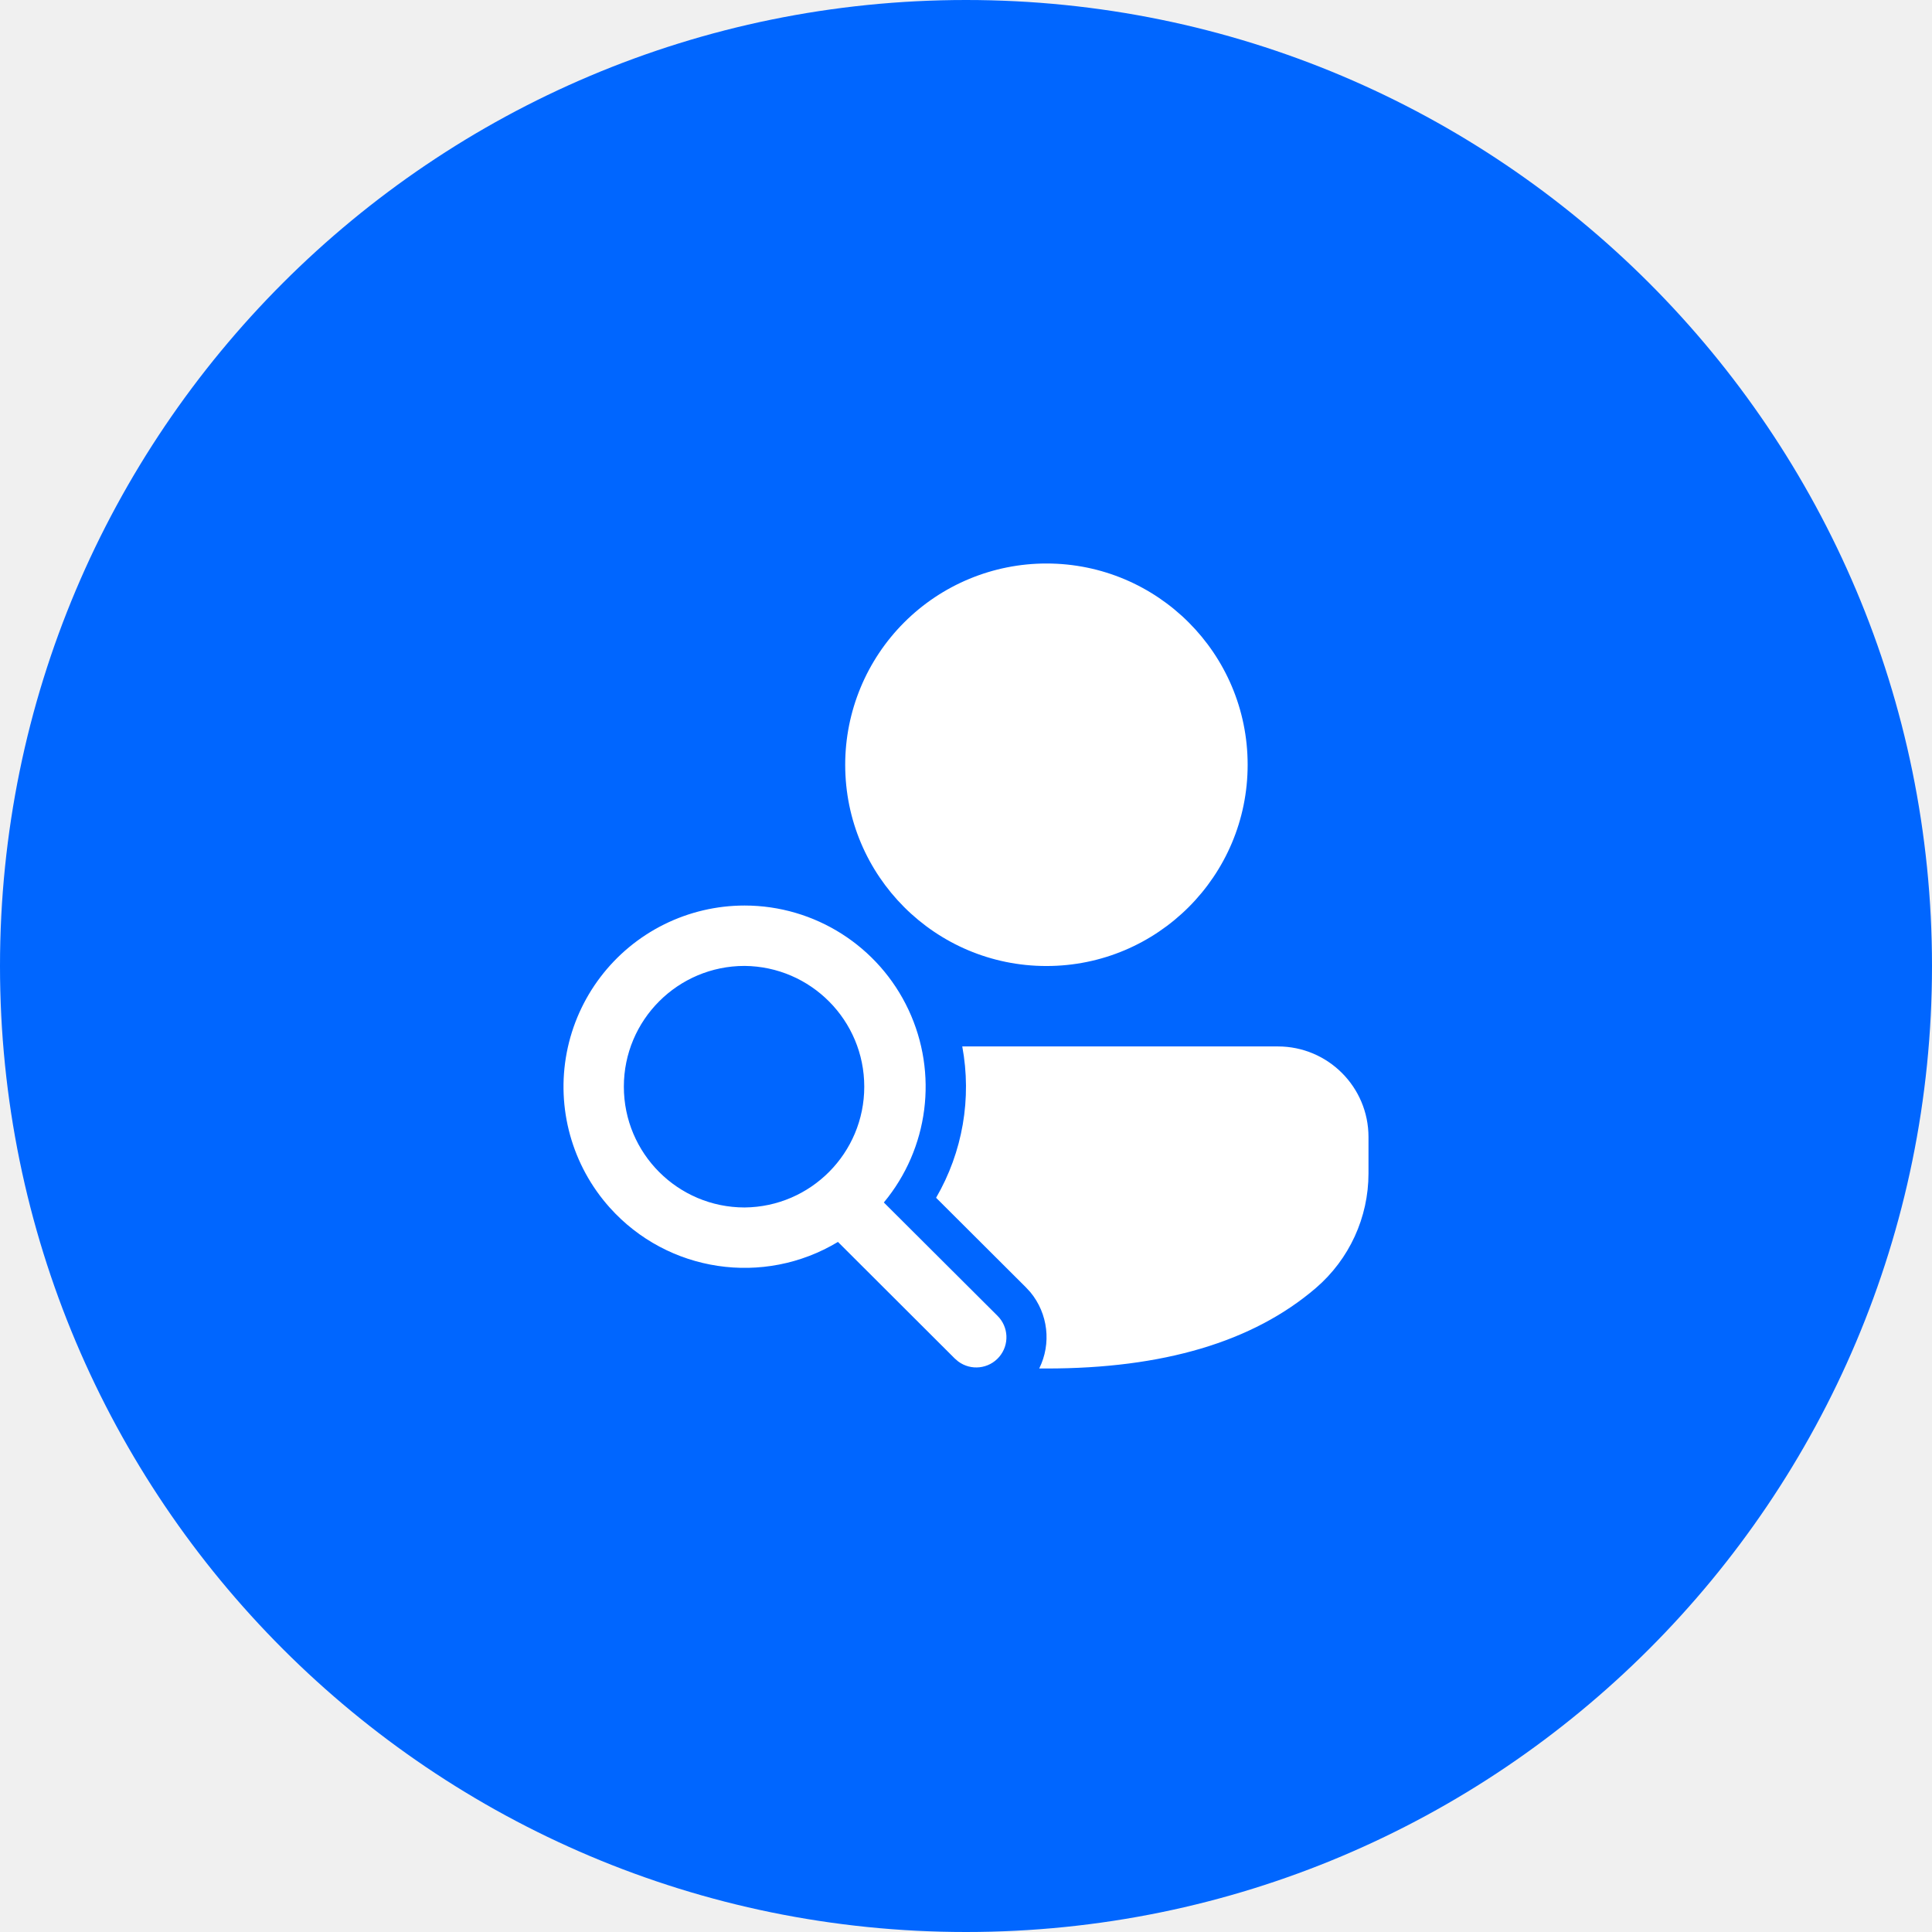
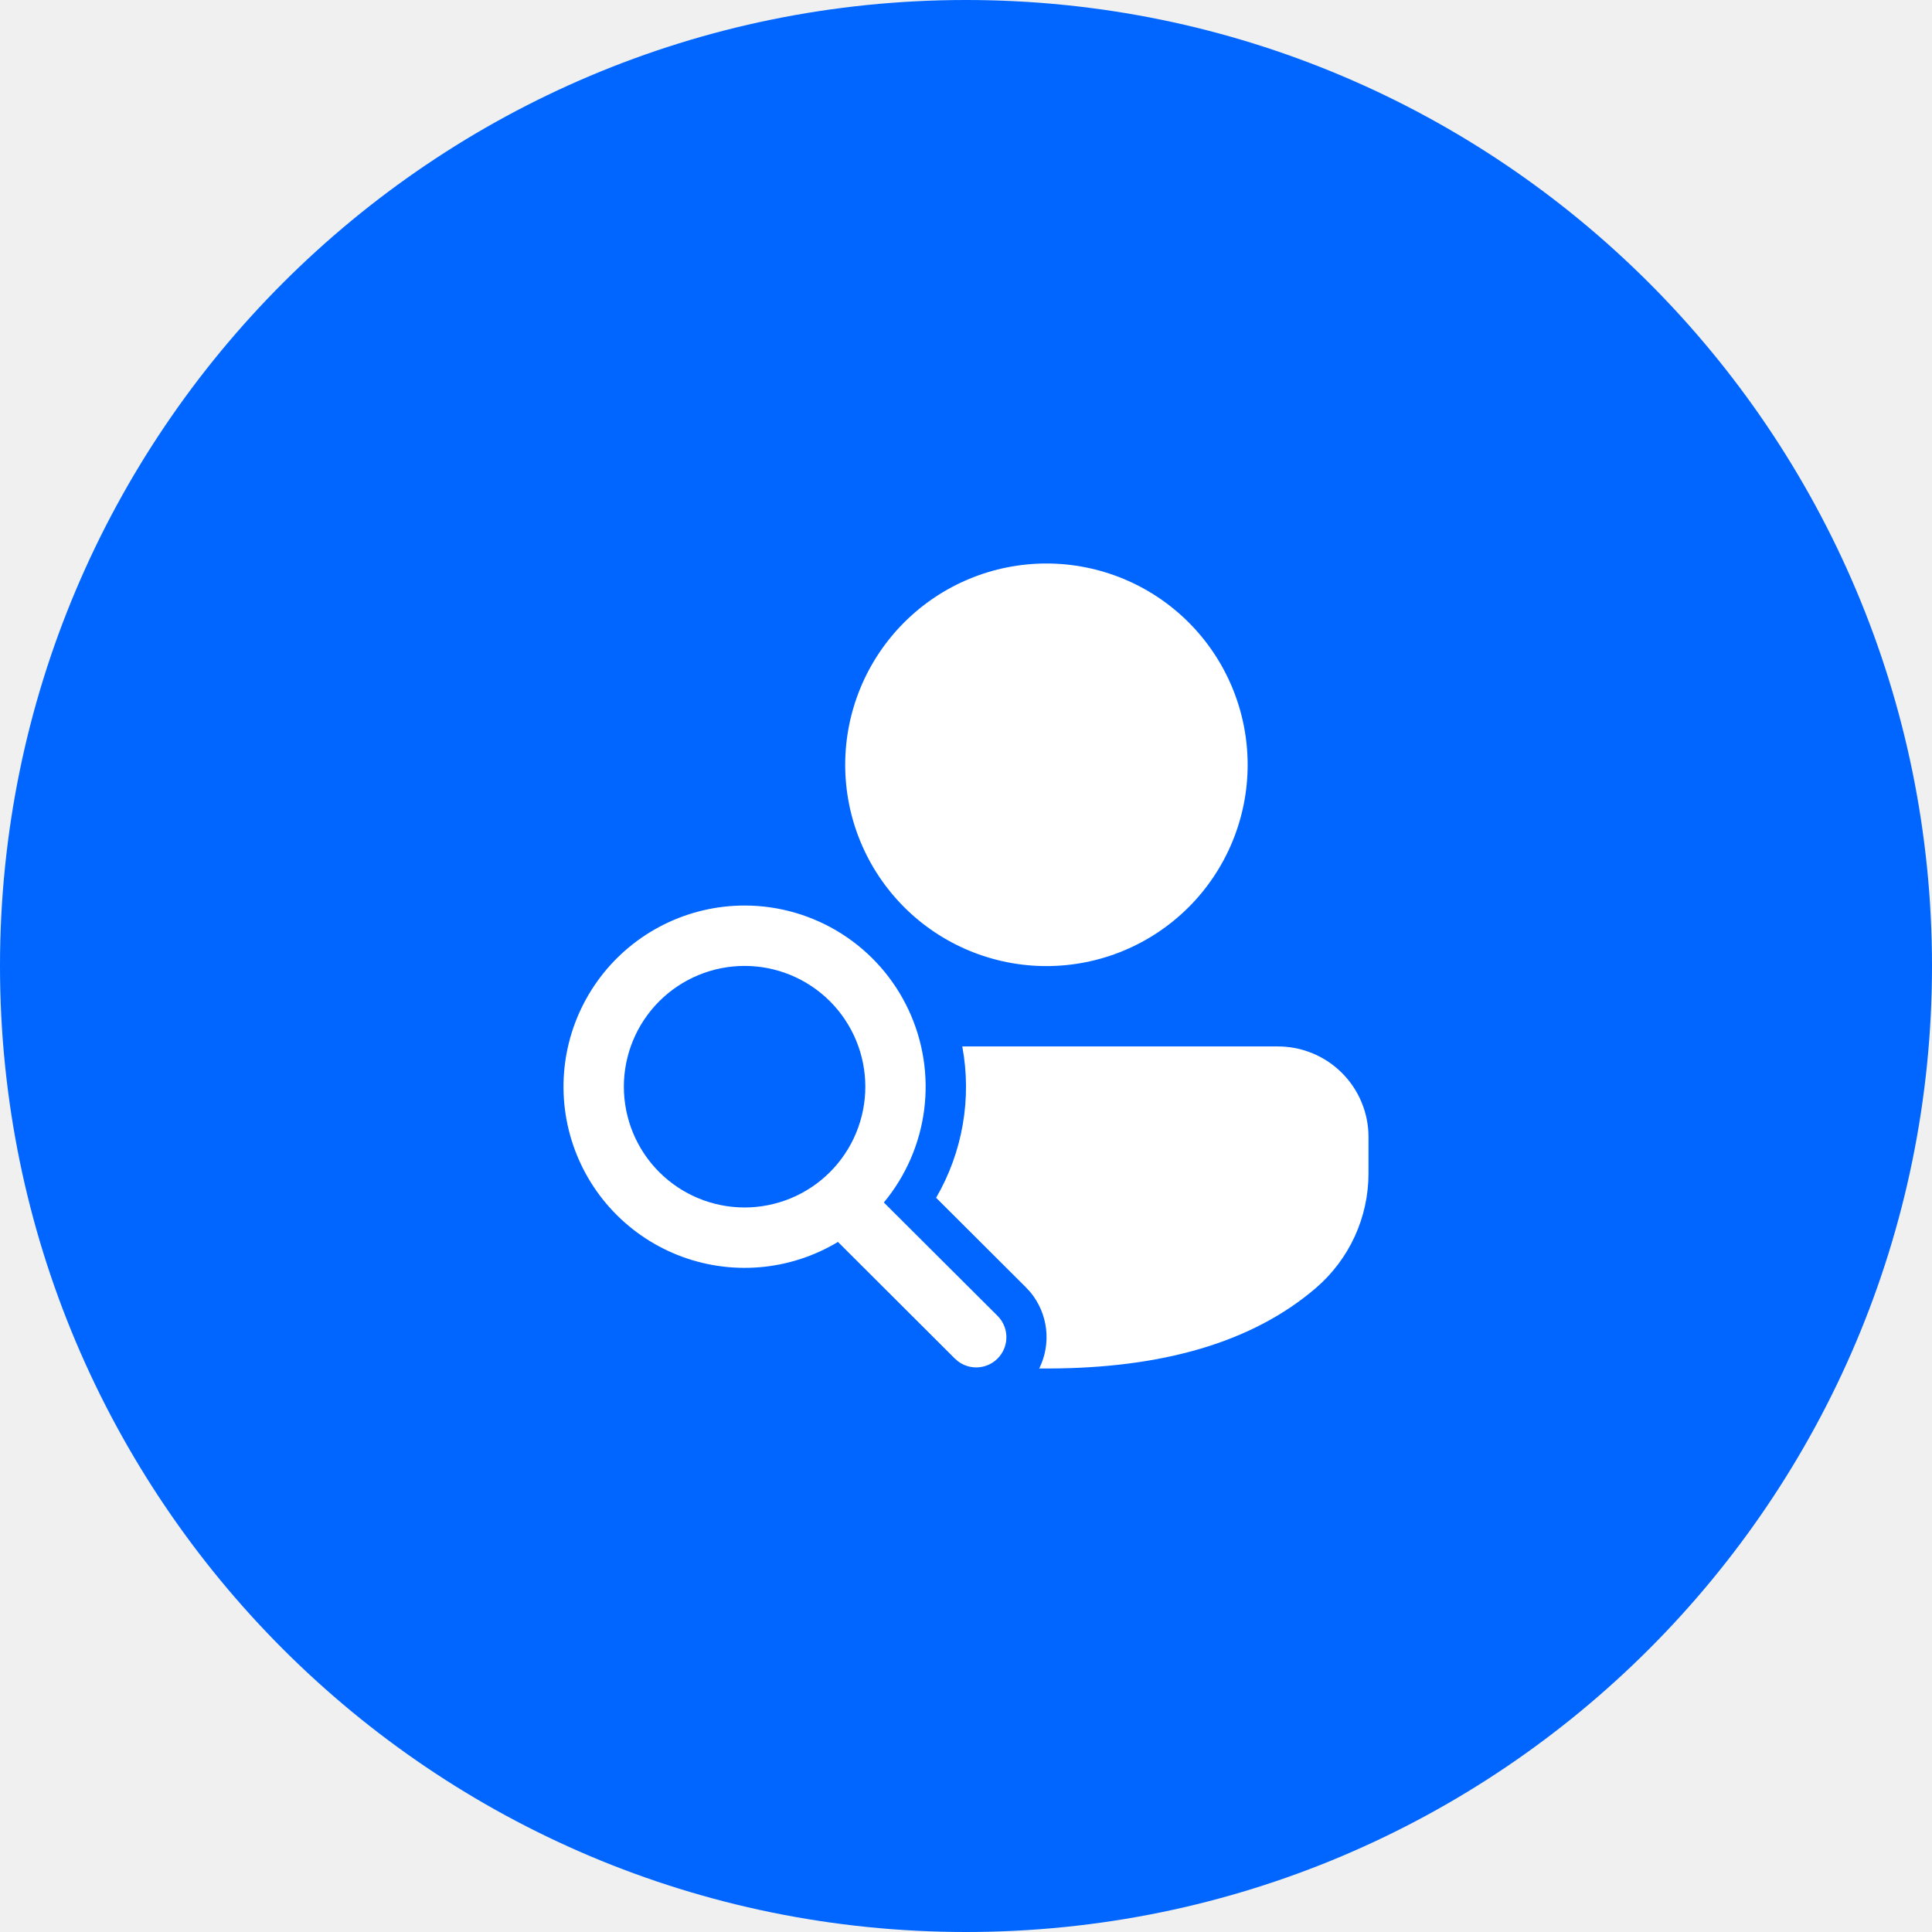
- <svg xmlns="http://www.w3.org/2000/svg" width="192" height="192" fill="none">
-   <circle cx="96" cy="96" r="96" fill="#06F" />
-   <path d="M95.634 103.994H127a9.002 9.002 0 0 1 8.999 9.001v3.621a15.008 15.008 0 0 1-5.227 11.382c-6.263 5.377-15.222 8.002-26.781 8.002h-.715a7.015 7.015 0 0 0-.884-7.59l-.444-.48-8.92-8.897a21.94 21.94 0 0 0 2.6-15.043l.005.004zM73.996 89.991a17.993 17.993 0 0 1 16.29 10.358 18.006 18.006 0 0 1-2.451 19.152l11.29 11.258a3 3 0 0 1-3.9 4.541l-.34-.292-11.61-11.587a17.988 17.988 0 0 1-22.674-3.404A18.008 18.008 0 0 1 66 91.866a17.993 17.993 0 0 1 7.995-1.875zm0 6.001a11.996 11.996 0 0 0-11.998 12.002 12.003 12.003 0 0 0 11.998 12.003 12.003 12.003 0 0 0 0-24.005zM103.992 56a19.997 19.997 0 0 1 19.998 20.004 19.997 19.997 0 1 1-39.995 0 20.008 20.008 0 0 1 5.857-14.145A19.994 19.994 0 0 1 103.992 56z" fill="#fff" />
+ <svg xmlns="http://www.w3.org/2000/svg" width="192" height="192" viewBox="0 0 192 192" fill="none">
+   <circle cx="96" cy="96" r="96" fill="#0066FF" />
+   <path d="M95.634 103.994H127.001C129.388 103.994 131.677 104.942 133.364 106.63C135.052 108.318 136 110.608 136 112.995V116.616C136 118.778 135.533 120.915 134.631 122.879C133.728 124.844 132.412 126.59 130.773 127.998C124.51 133.375 115.551 136 103.992 136H103.277C103.879 134.785 104.116 133.421 103.959 132.074C103.802 130.727 103.258 129.454 102.393 128.41L101.949 127.93L93.03 119.033C95.669 114.491 96.592 109.154 95.63 103.99L95.634 103.994ZM73.996 89.991C77.415 89.992 80.762 90.966 83.647 92.8C86.532 94.635 88.835 97.253 90.286 100.349C91.738 103.444 92.278 106.89 91.844 110.281C91.41 113.673 90.019 116.871 87.835 119.501L99.125 130.759C99.665 131.293 99.982 132.012 100.012 132.77C100.043 133.529 99.785 134.271 99.29 134.847C98.796 135.423 98.102 135.79 97.347 135.874C96.593 135.958 95.835 135.753 95.226 135.3L94.886 135.008L83.275 123.421C80.898 124.852 78.222 125.714 75.457 125.939C72.692 126.164 69.913 125.746 67.335 124.719C64.758 123.692 62.453 122.082 60.601 120.017C58.748 117.951 57.398 115.485 56.656 112.811C55.914 110.137 55.8 107.327 56.322 104.602C56.845 101.876 57.991 99.309 59.669 97.099C61.348 94.89 63.515 93.099 66 91.866C68.486 90.633 71.222 89.991 73.996 89.991ZM73.996 95.992C70.814 95.992 67.763 97.257 65.512 99.507C63.262 101.758 61.998 104.811 61.998 107.994C61.998 111.178 63.262 114.23 65.512 116.481C67.763 118.732 70.814 119.997 73.996 119.997C77.179 119.997 80.231 118.732 82.481 116.481C84.731 114.23 85.995 111.178 85.995 107.994C85.995 104.811 84.731 101.758 82.481 99.507C80.231 97.257 77.179 95.992 73.996 95.992ZM103.992 56C109.296 56 114.382 58.108 118.133 61.859C121.883 65.611 123.99 70.699 123.99 76.004C123.99 81.309 121.883 86.397 118.133 90.149C114.382 93.9 109.296 96.008 103.992 96.008C98.689 96.008 93.602 93.9 89.852 90.149C86.102 86.397 83.995 81.309 83.995 76.004C83.995 70.699 86.102 65.611 89.852 61.859C93.602 58.108 98.689 56 103.992 56Z" fill="white" />
</svg>
